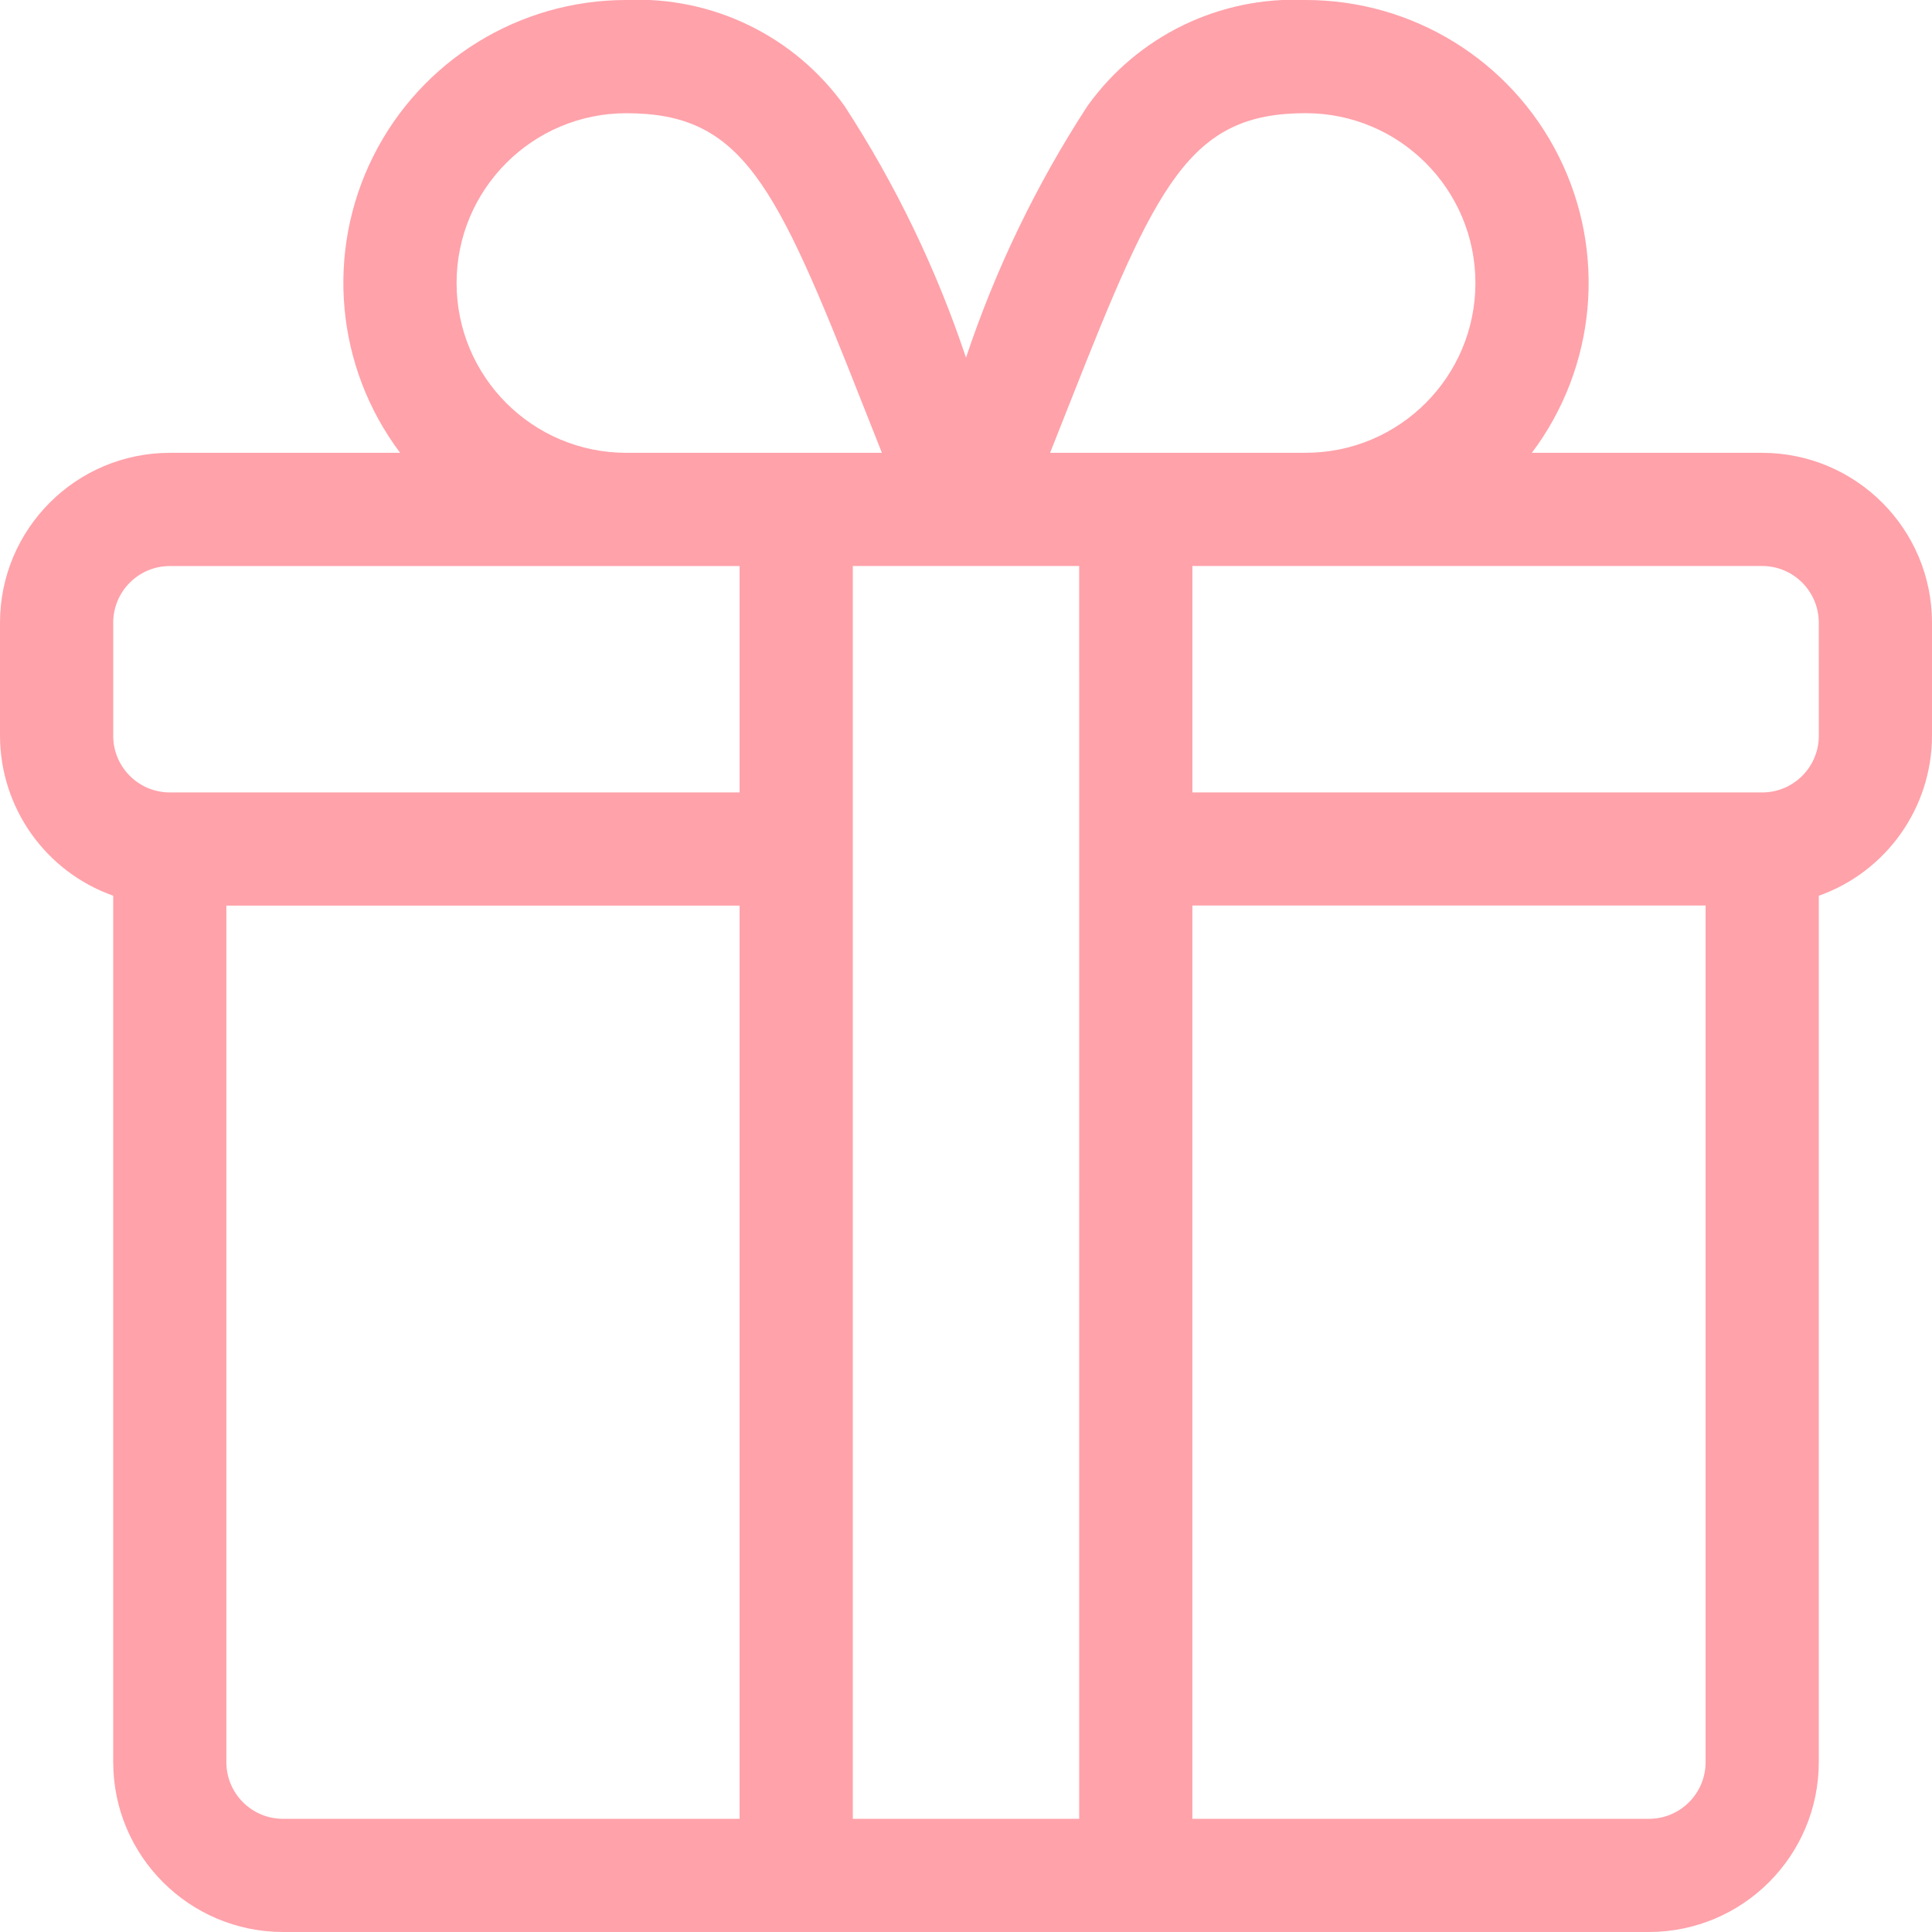
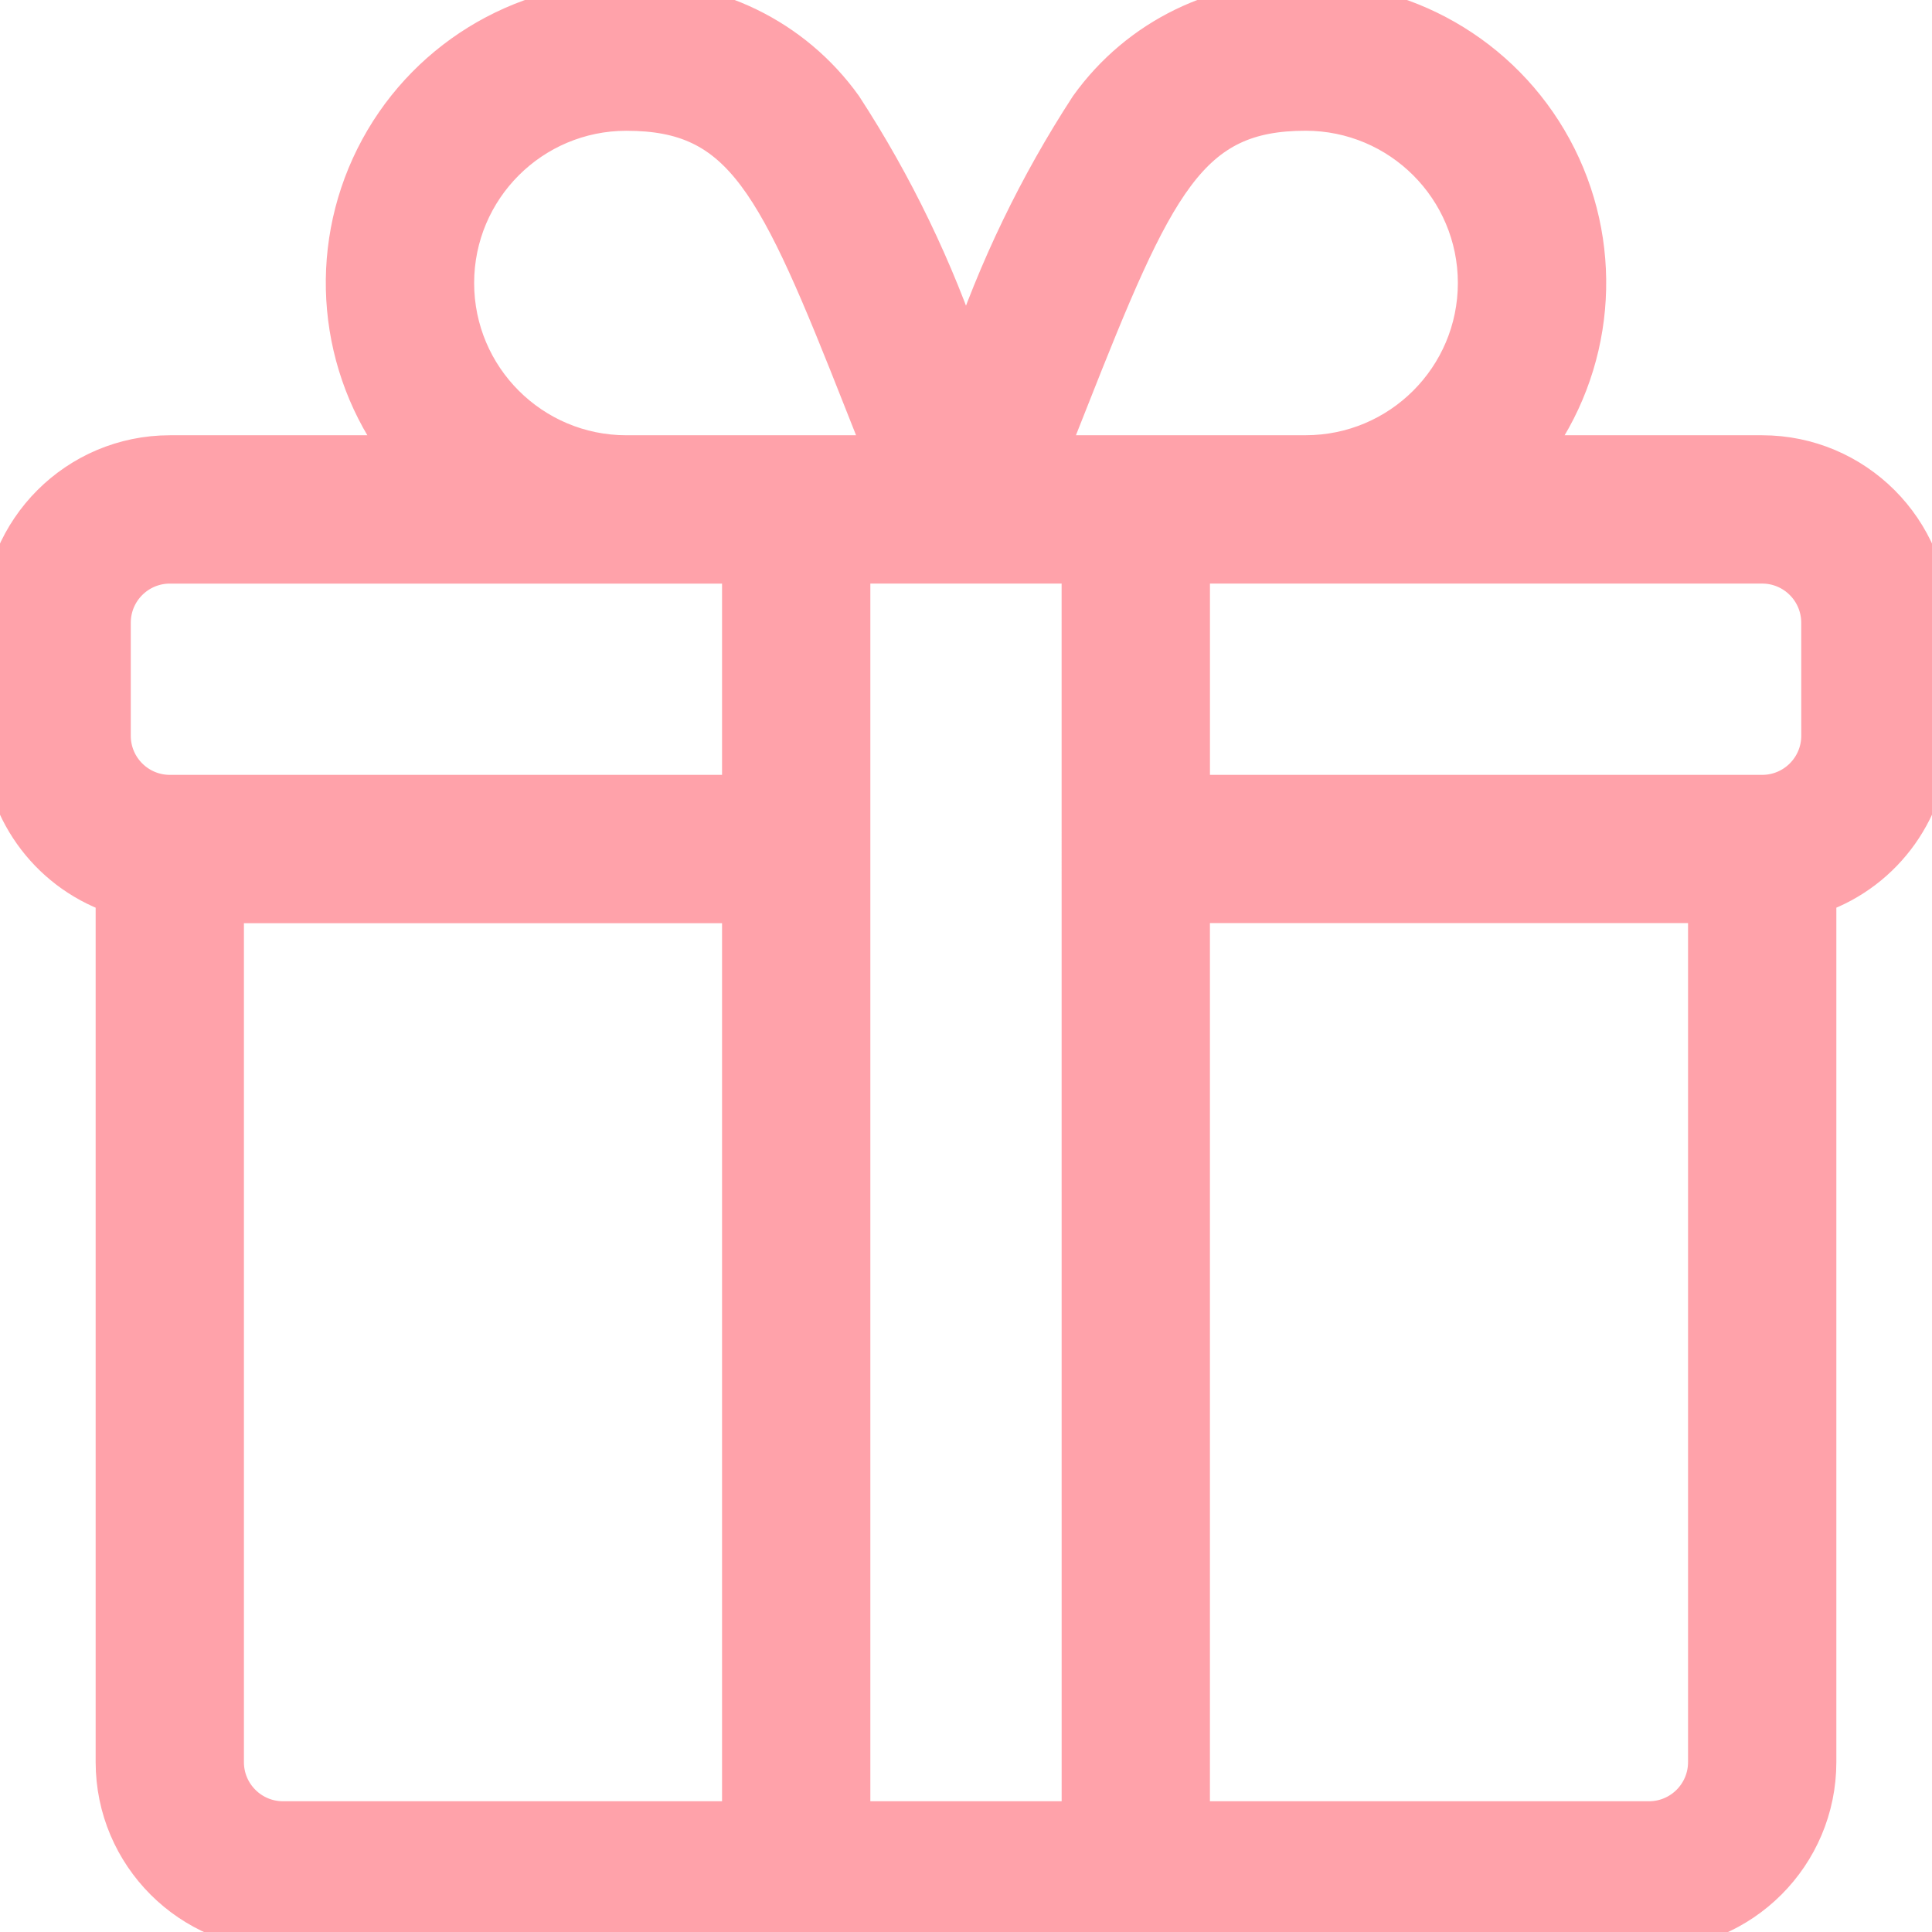
<svg xmlns="http://www.w3.org/2000/svg" width="55" height="55" viewBox="0 0 55 55">
  <defs>
-     <style>.a{fill:#ffa2aa;}</style>
+     <style>.a{fill:#ffa2aa; stroke: #ffa2aa;}</style>
  </defs>
  <g transform="translate(0 0)">
    <path class="a" d="M50.166,12.891H43.609A8.052,8.052,0,0,0,37.168,0a7.231,7.231,0,0,0-6.21,3.017A31.283,31.283,0,0,0,27.5,10.182a31.28,31.28,0,0,0-3.458-7.165A7.231,7.231,0,0,0,17.832,0a8.052,8.052,0,0,0-6.441,12.891H4.834A4.839,4.839,0,0,0,0,17.725v3.223A4.842,4.842,0,0,0,3.223,25.5V50.166A4.839,4.839,0,0,0,8.057,55H46.943a4.839,4.839,0,0,0,4.834-4.834V25.5A4.842,4.842,0,0,0,55,20.947V17.725A4.839,4.839,0,0,0,50.166,12.891ZM30.458,11.466c2.468-6.262,3.407-8.244,6.71-8.244a4.834,4.834,0,1,1,0,9.668H29.894C30.092,12.395,30.28,11.918,30.458,11.466ZM17.832,3.223c3.3,0,4.242,1.981,6.71,8.244.178.451.366.929.564,1.424H17.832a4.834,4.834,0,1,1,0-9.668Zm3.223,48.555h-13a1.613,1.613,0,0,1-1.611-1.611V25.781H21.055Zm0-29.219H4.834a1.613,1.613,0,0,1-1.611-1.611V17.725a1.613,1.613,0,0,1,1.611-1.611H21.055Zm9.668,29.219H24.277V16.113h6.445Zm17.832-1.611a1.613,1.613,0,0,1-1.611,1.611h-13v-26H48.555Zm3.223-29.219a1.613,1.613,0,0,1-1.611,1.611H33.945V16.113H50.166a1.613,1.613,0,0,1,1.611,1.611Z" transform="translate(0 0)" />
  </g>
</svg>
